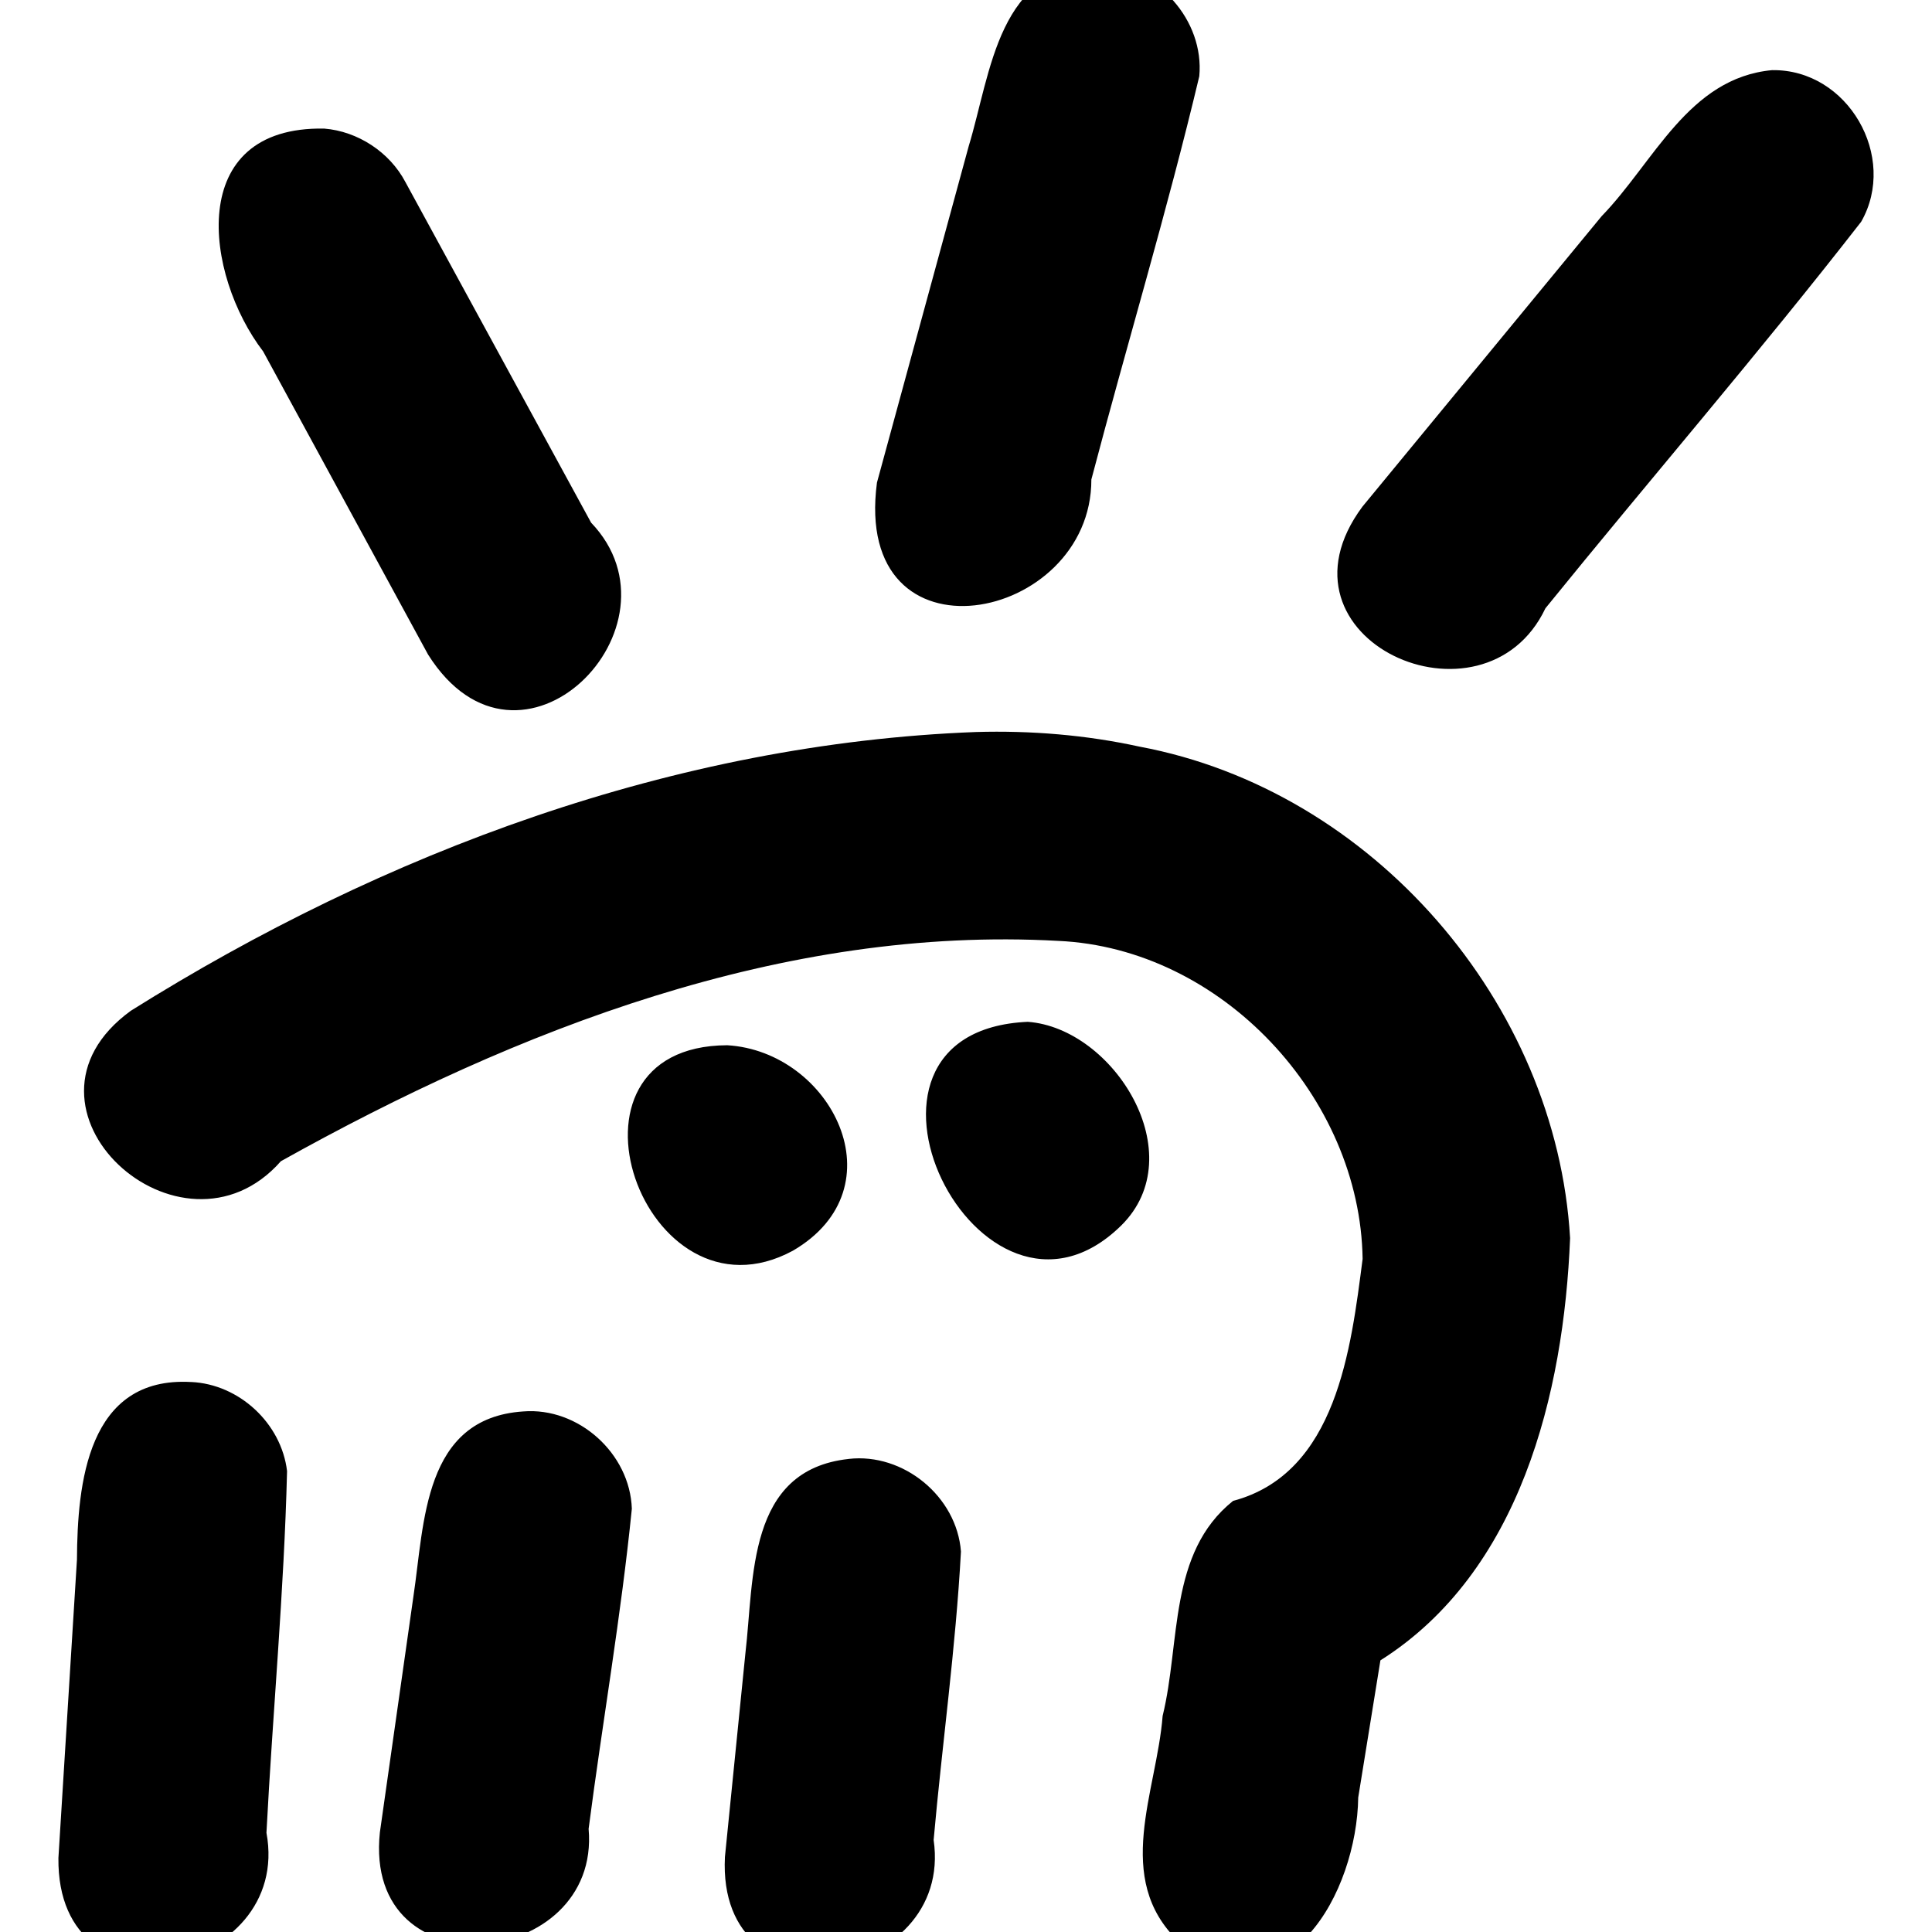
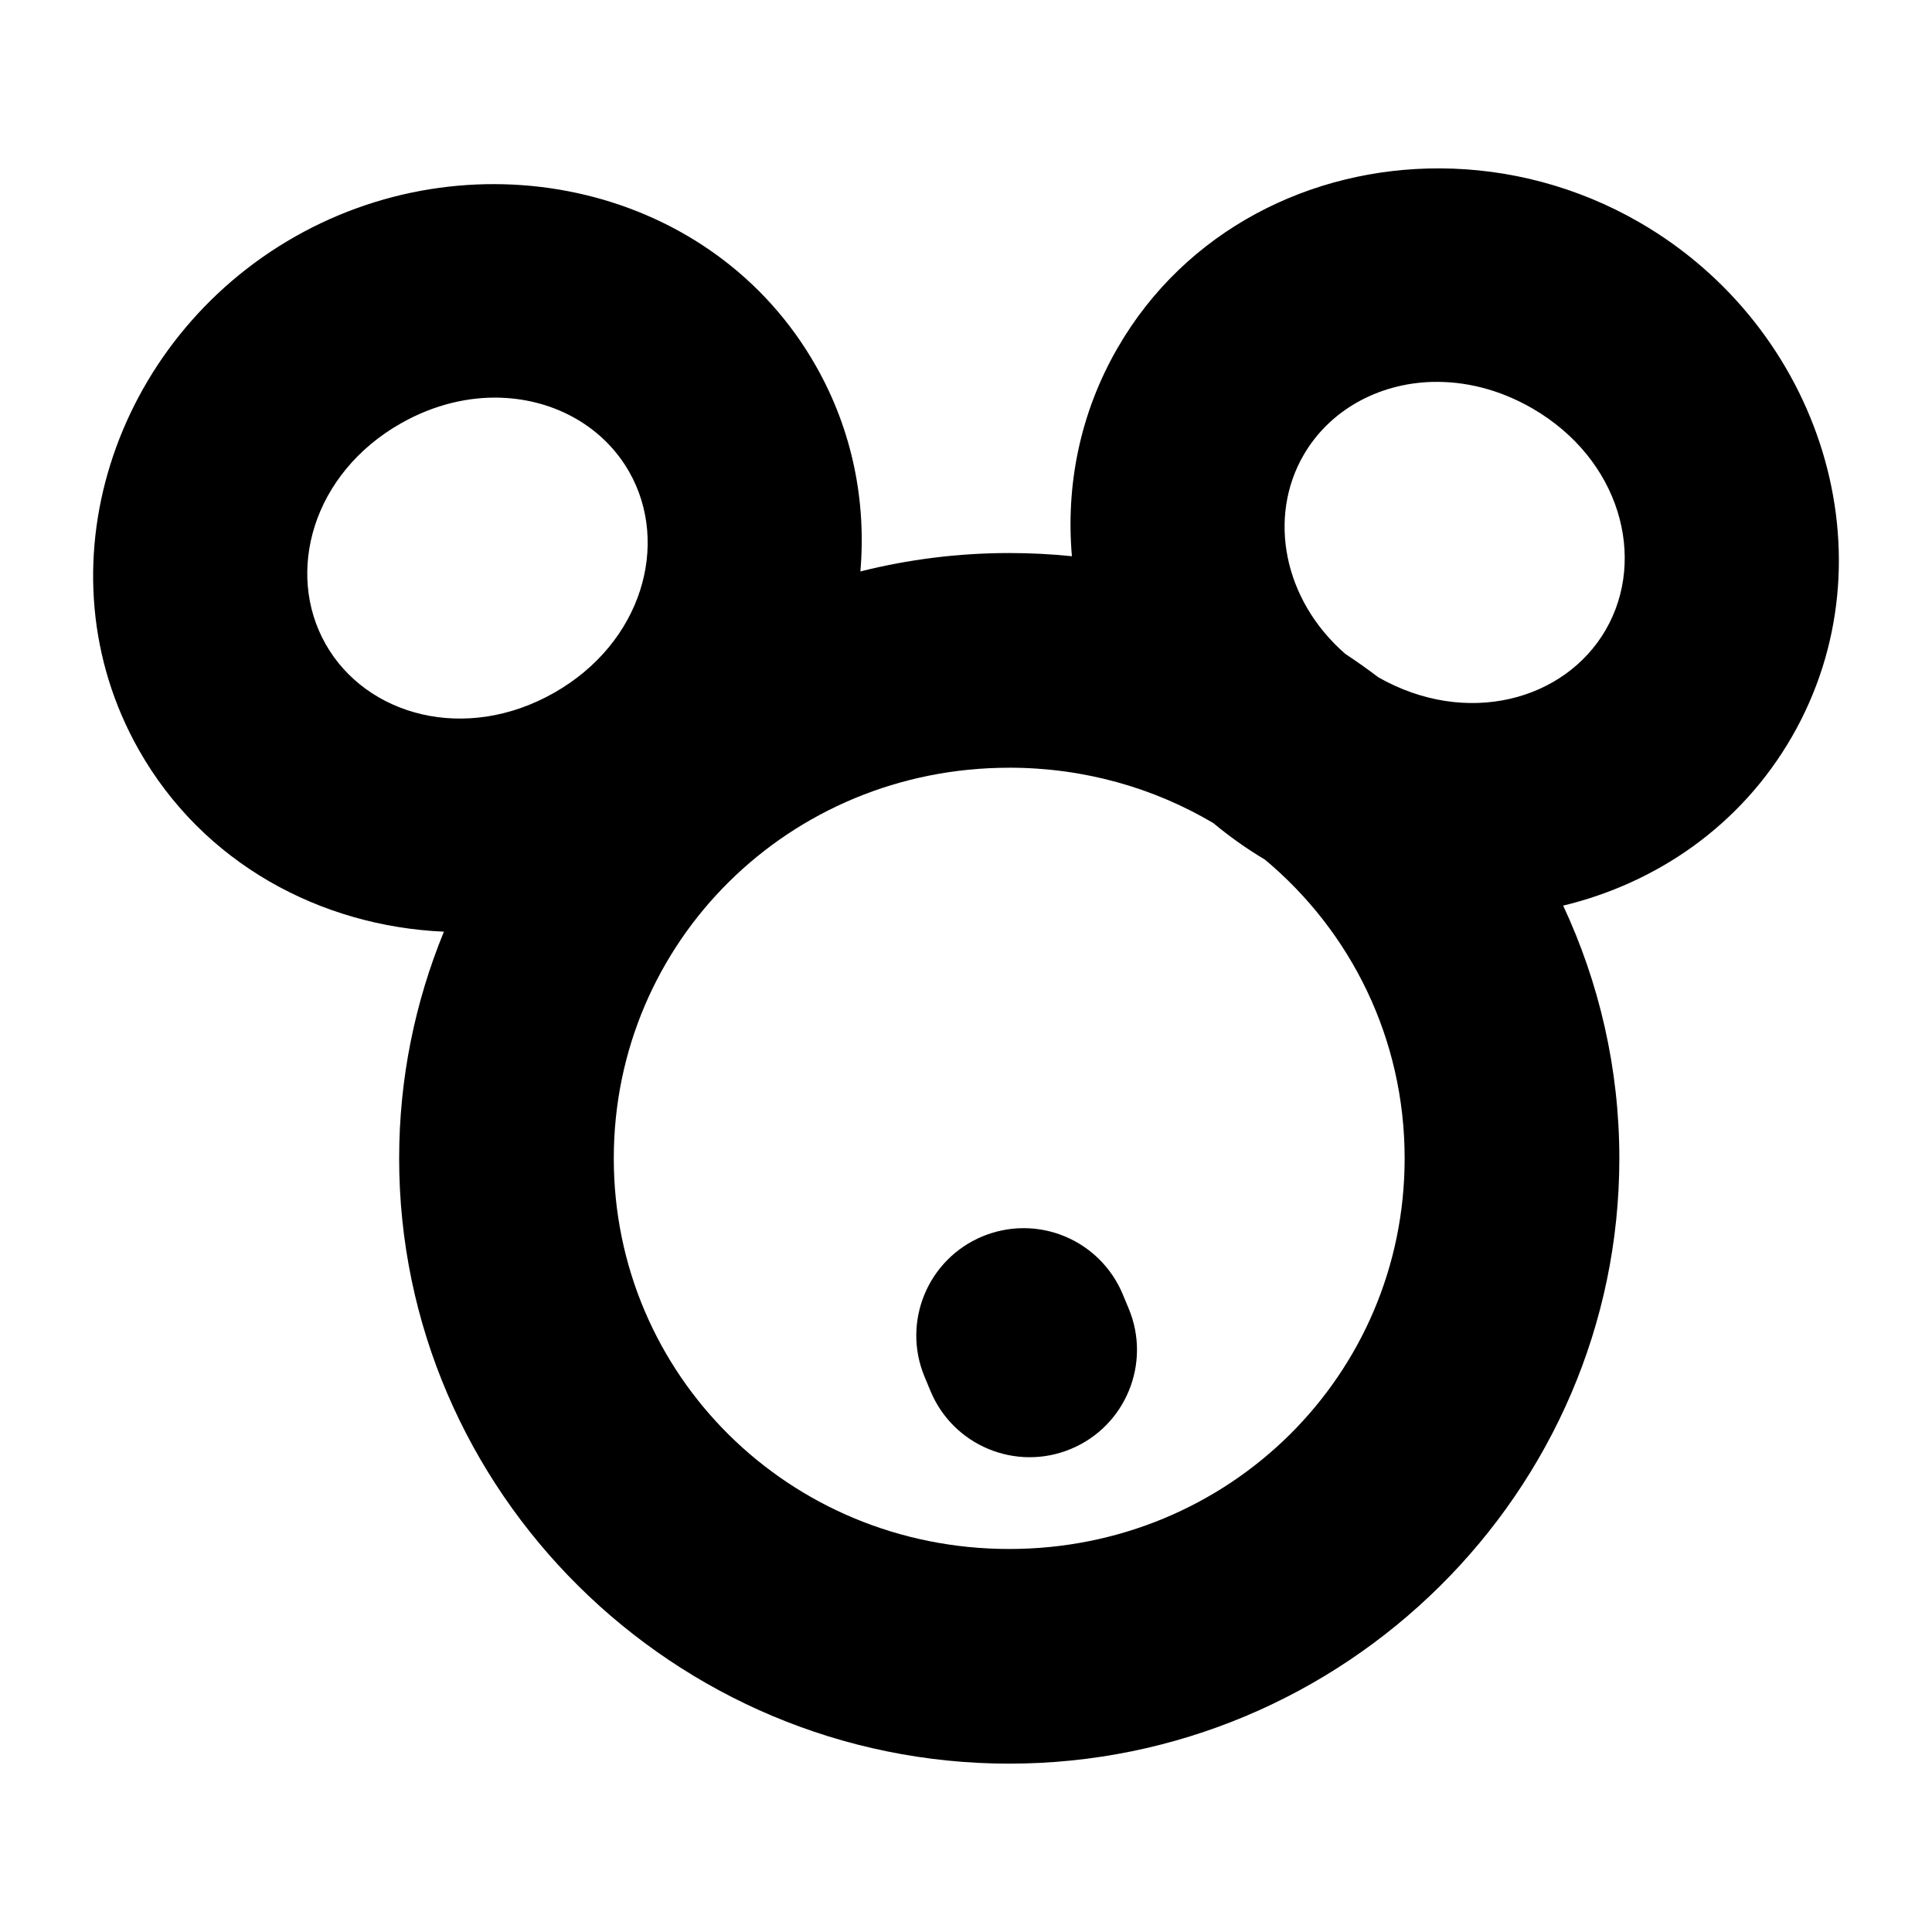
- <svg xmlns="http://www.w3.org/2000/svg" version="1.1" width="72.0mm" viewBox="0 0 72.0 72.0" height="72.0mm">
-   <g transform="translate(2.175731, -1.261207) scale(1 1) ">
-     <defs id="defs1" />
-     <g id="layer1" transform="translate(-764.3049,466.0592)">
-       <path id="path112" style="color:#000000;fill:#000000;stroke:none;stroke-width:1;stroke-linecap:round;stroke-linejoin:round;-inkscape-stroke:none" d="m 803.165,-466.058 c -3.836,-0.088 -4.103,3.984 -4.935,6.707 -1.14,4.179 -2.279,8.358 -3.419,12.537 -0.929,6.994 7.999,5.243 7.99,-0.115 1.318,-5.014 2.823,-9.987 4.022,-15.027 0.195,-2.084 -1.562,-4.062 -3.657,-4.102 z m 25.003,3.874 c -3.118,0.292 -4.397,3.431 -6.352,5.444 -2.971,3.608 -5.942,7.215 -8.913,10.823 -3.68,4.958 4.531,8.607 6.82,3.788 3.903,-4.815 7.961,-9.515 11.766,-14.404 1.38,-2.413 -0.49,-5.696 -3.321,-5.651 z m -53.955,2.178 c -5.199,-0.094 -4.452,5.465 -2.276,8.306 2.049,3.765 4.097,7.53 6.145,11.295 3.418,5.422 9.772,-1.055 6.076,-4.915 -2.307,-4.231 -4.613,-8.461 -6.92,-12.692 -0.588,-1.118 -1.777,-1.894 -3.026,-1.994 z m 24.289,22.488 c -11.203,0.424 -22.06,4.47 -31.497,10.388 -4.968,3.611 1.878,9.823 5.592,5.607 8.797,-4.914 18.734,-8.783 28.967,-8.211 6.093,0.271 11.259,5.835 11.346,11.853 -0.434,3.34 -0.965,7.989 -4.828,9.017 -2.421,1.937 -1.951,5.269 -2.625,8.013 -0.22,2.829 -1.857,6.052 0.588,8.398 4.087,2.947 6.652,-1.86 6.701,-5.356 0.276,-1.704 0.551,-3.408 0.827,-5.112 5.21,-3.29 6.835,-9.946 7.069,-15.736 -0.51,-8.766 -7.374,-16.695 -16.045,-18.316 -1.999,-0.437 -4.053,-0.604 -6.096,-0.545 z m 1.93,10.8 c -7.924,0.35 -1.791,12.77 3.482,7.591 2.676,-2.642 -0.275,-7.355 -3.482,-7.591 z m -11.202,0.873 c -6.863,0.029 -3.09,10.652 2.448,7.657 4.024,-2.348 1.43,-7.429 -2.448,-7.657 z m -19.978,12.551 c -3.877,-0.222 -4.238,3.811 -4.255,6.619 -0.23,3.707 -0.461,7.414 -0.691,11.121 -0.067,6.187 8.731,4.314 7.753,-0.942 0.233,-4.493 0.657,-8.984 0.768,-13.479 -0.212,-1.78 -1.785,-3.24 -3.574,-3.32 z m 12.377,1.096 c -3.731,0.247 -3.68,4.162 -4.092,6.886 -0.417,2.934 -0.833,5.867 -1.251,8.801 -0.634,6.003 8.24,5.105 7.779,-0.131 0.517,-3.978 1.211,-7.94 1.611,-11.929 -0.067,-2.06 -1.991,-3.793 -4.047,-3.627 z m 12.125,1.771 c -3.798,0.414 -3.515,4.446 -3.846,7.243 -0.254,2.53 -0.509,5.06 -0.763,7.59 -0.312,6.172 8.547,4.649 7.778,-0.635 0.319,-3.584 0.824,-7.158 1.018,-10.748 -0.154,-2.053 -2.147,-3.687 -4.187,-3.451 z" />
-     </g>
-   </g>
+ <svg xmlns="http://www.w3.org/2000/svg" version="1.1" width="72.0mm" viewBox="0 0 72.0 72.0" height="72.0mm" id="svg1">
+   <defs id="defs2" />
+   <path id="path2" style="stroke-linecap:round" d="m 53.677,6.275 c -4.824,-0.024 -9.494,2.302 -12.027,6.69 -1.41,2.442 -1.932,5.136 -1.703,7.764 -0.768,-0.079 -1.548,-0.119 -2.336,-0.119 -1.911,0 -3.769,0.239 -5.547,0.686 0.222,-2.584 -0.284,-5.233 -1.65,-7.645 C 26.609,6.932 17.804,4.963 11.005,8.813 4.207,12.664 1.369,21.229 5.175,27.948 c 2.393,4.225 6.763,6.57 11.368,6.773 -1.071,2.612 -1.668,5.462 -1.668,8.448 0,12.432 10.247,22.557 22.736,22.557 12.489,0 22.737,-10.125 22.737,-22.557 0,-3.36 -0.754,-6.549 -2.093,-9.419 3.486,-0.842 6.608,-2.975 8.517,-6.281 C 70.632,20.782 67.865,12.194 61.098,8.287 58.773,6.944 56.204,6.287 53.677,6.275 Z m -0.312,7.959 c 1.212,-0.035 2.502,0.271 3.733,0.981 3.282,1.895 4.283,5.59 2.745,8.253 -1.531,2.651 -5.204,3.633 -8.474,1.774 -0.402,-0.305 -0.815,-0.597 -1.237,-0.876 -2.31,-2.015 -2.887,-5.095 -1.554,-7.402 0.961,-1.665 2.767,-2.672 4.788,-2.731 z m -34.677,0.589 c 2.02,0.075 3.818,1.098 4.765,2.77 1.516,2.676 0.485,6.363 -2.813,8.231 -3.297,1.868 -6.99,0.856 -8.505,-1.82 -1.516,-2.676 -0.485,-6.363 2.813,-8.231 1.236,-0.7 2.528,-0.996 3.74,-0.951 z m 18.923,13.787 c 2.795,0 5.395,0.754 7.609,2.066 0.597,0.497 1.238,0.953 1.922,1.361 3.192,2.666 5.205,6.655 5.205,11.132 0,8.067 -6.53,14.557 -14.737,14.557 -8.206,0 -14.736,-6.49 -14.736,-14.557 0,-8.067 6.53,-14.558 14.736,-14.558 z m 0.527,17.16 a 4,4 0 0 0 -1.53,0.309 4,4 0 0 0 -2.152,5.23 l 0.223,0.535 a 4,4 0 0 0 5.23,2.154 4,4 0 0 0 2.154,-5.233 L 41.84,48.231 A 4,4 0 0 0 39.67,46.071 4,4 0 0 0 38.138,45.77 Z" />
</svg>
